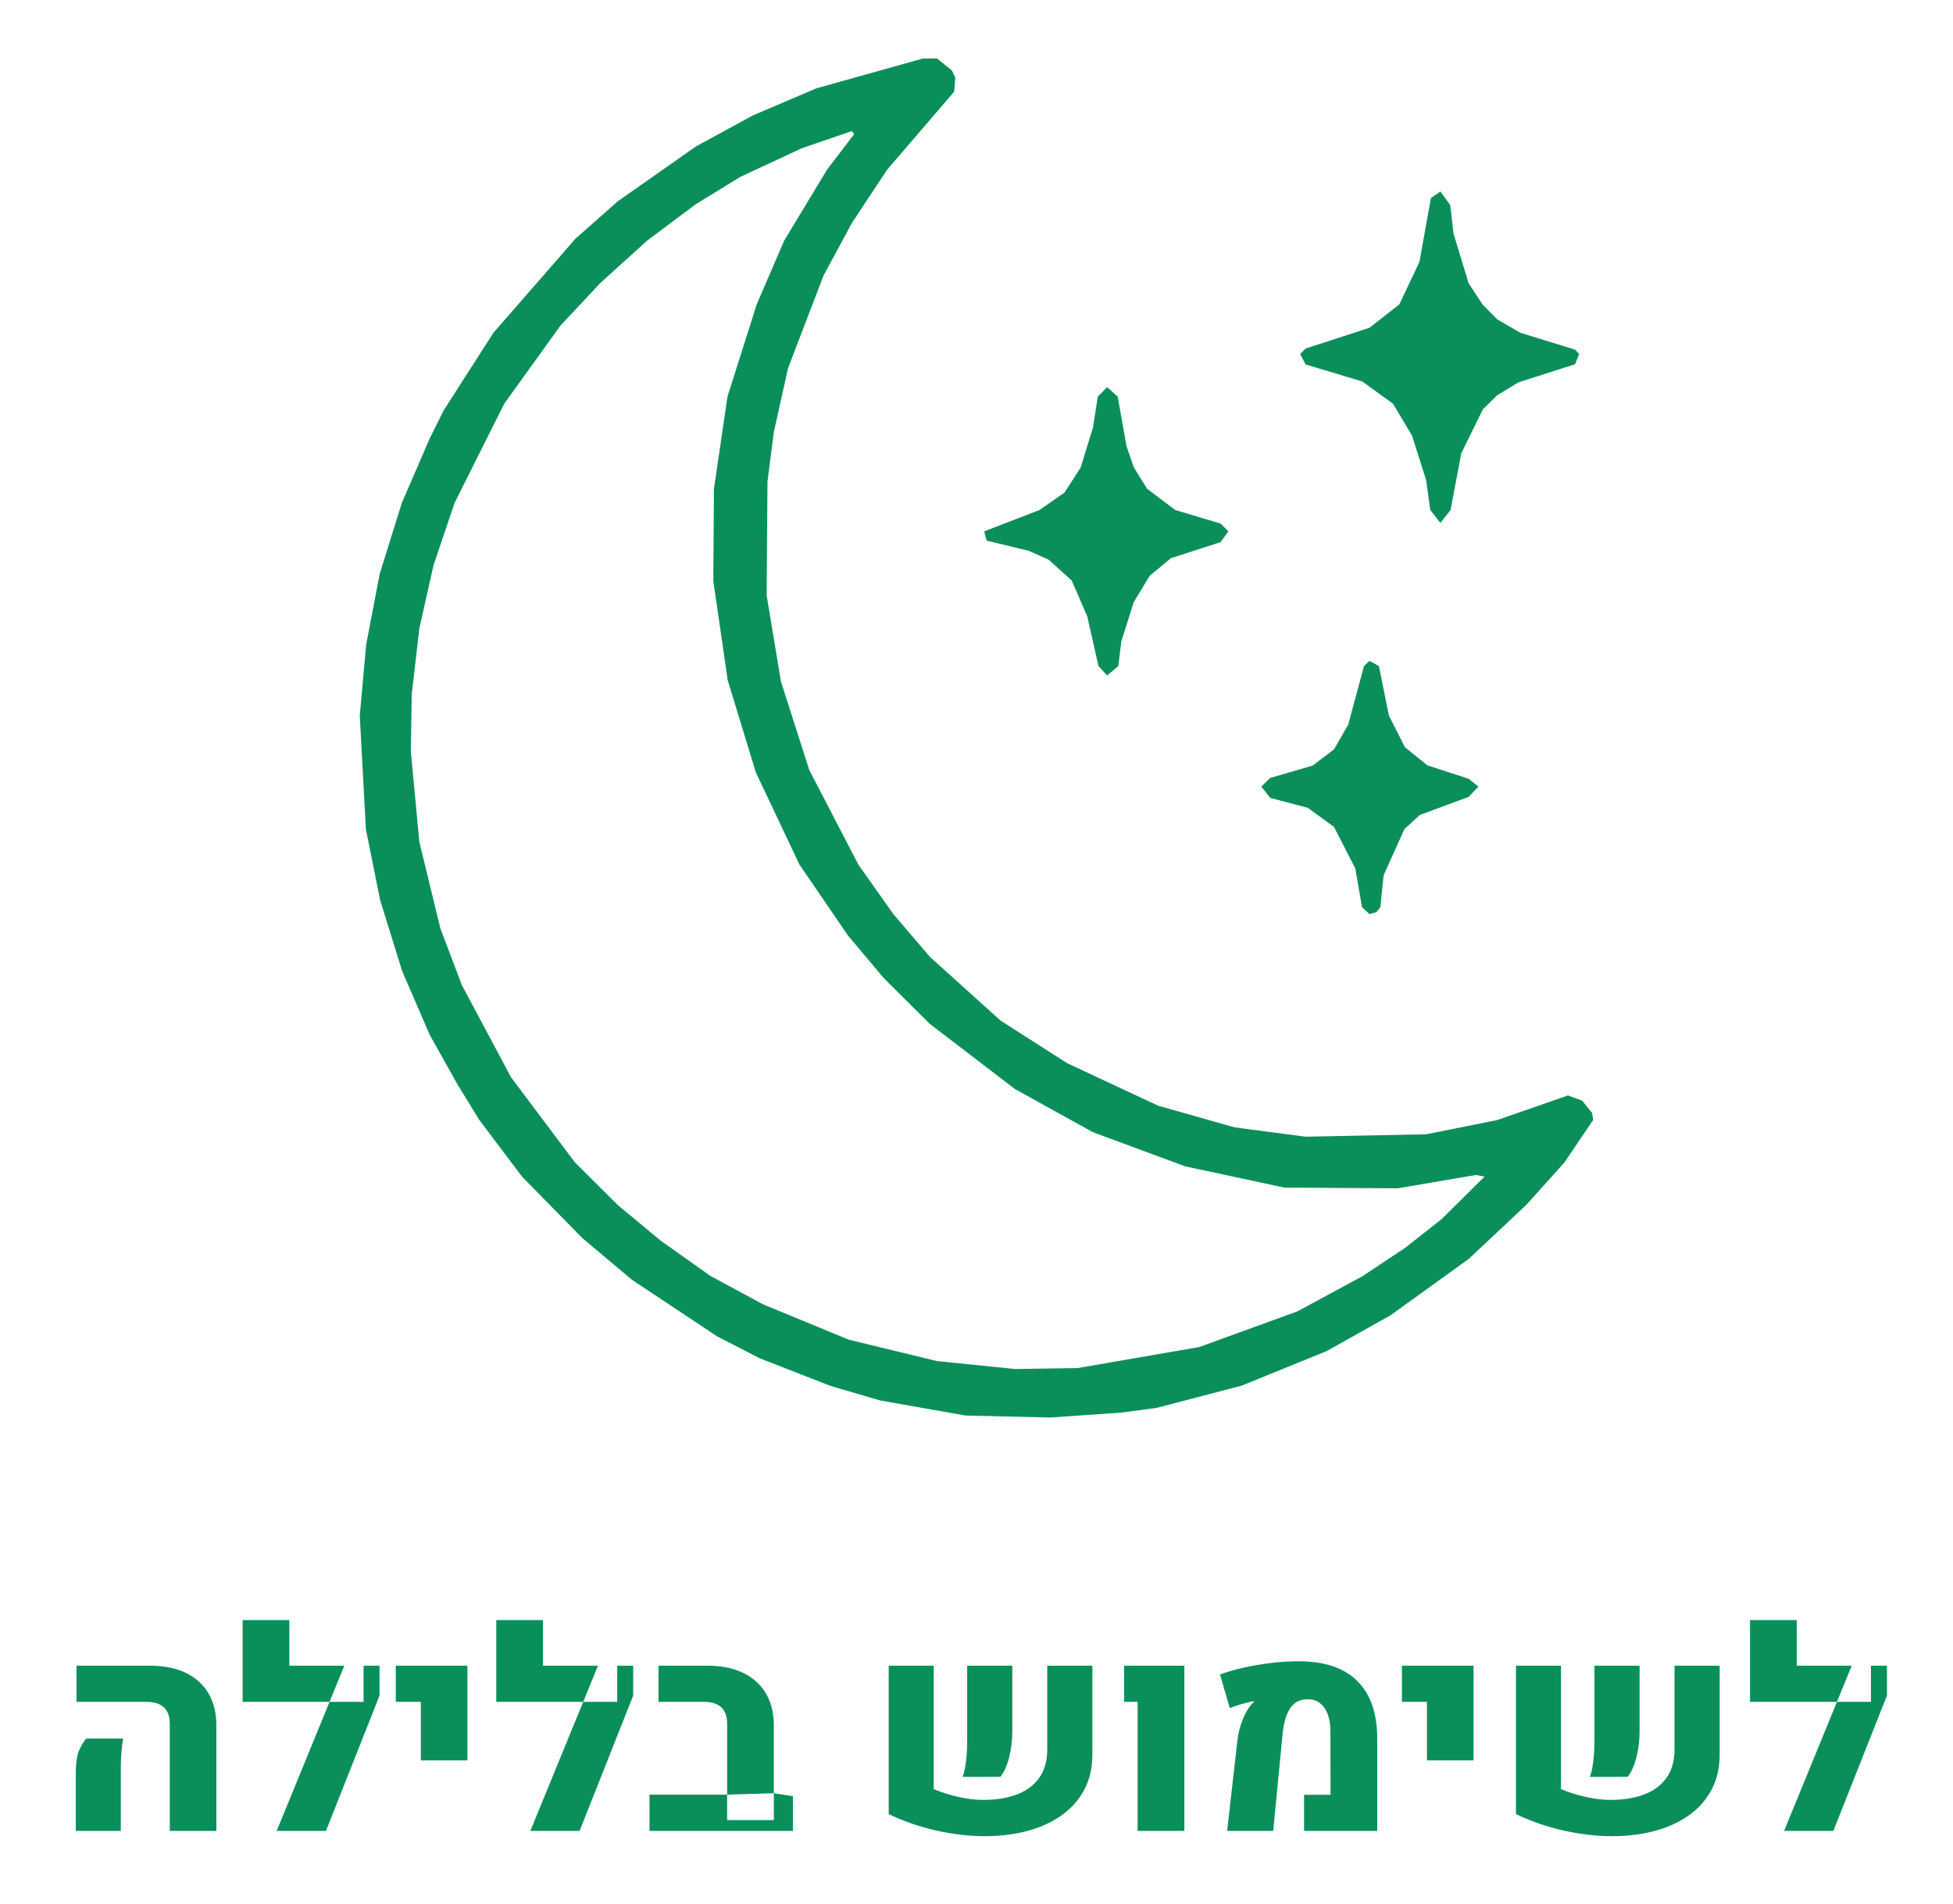
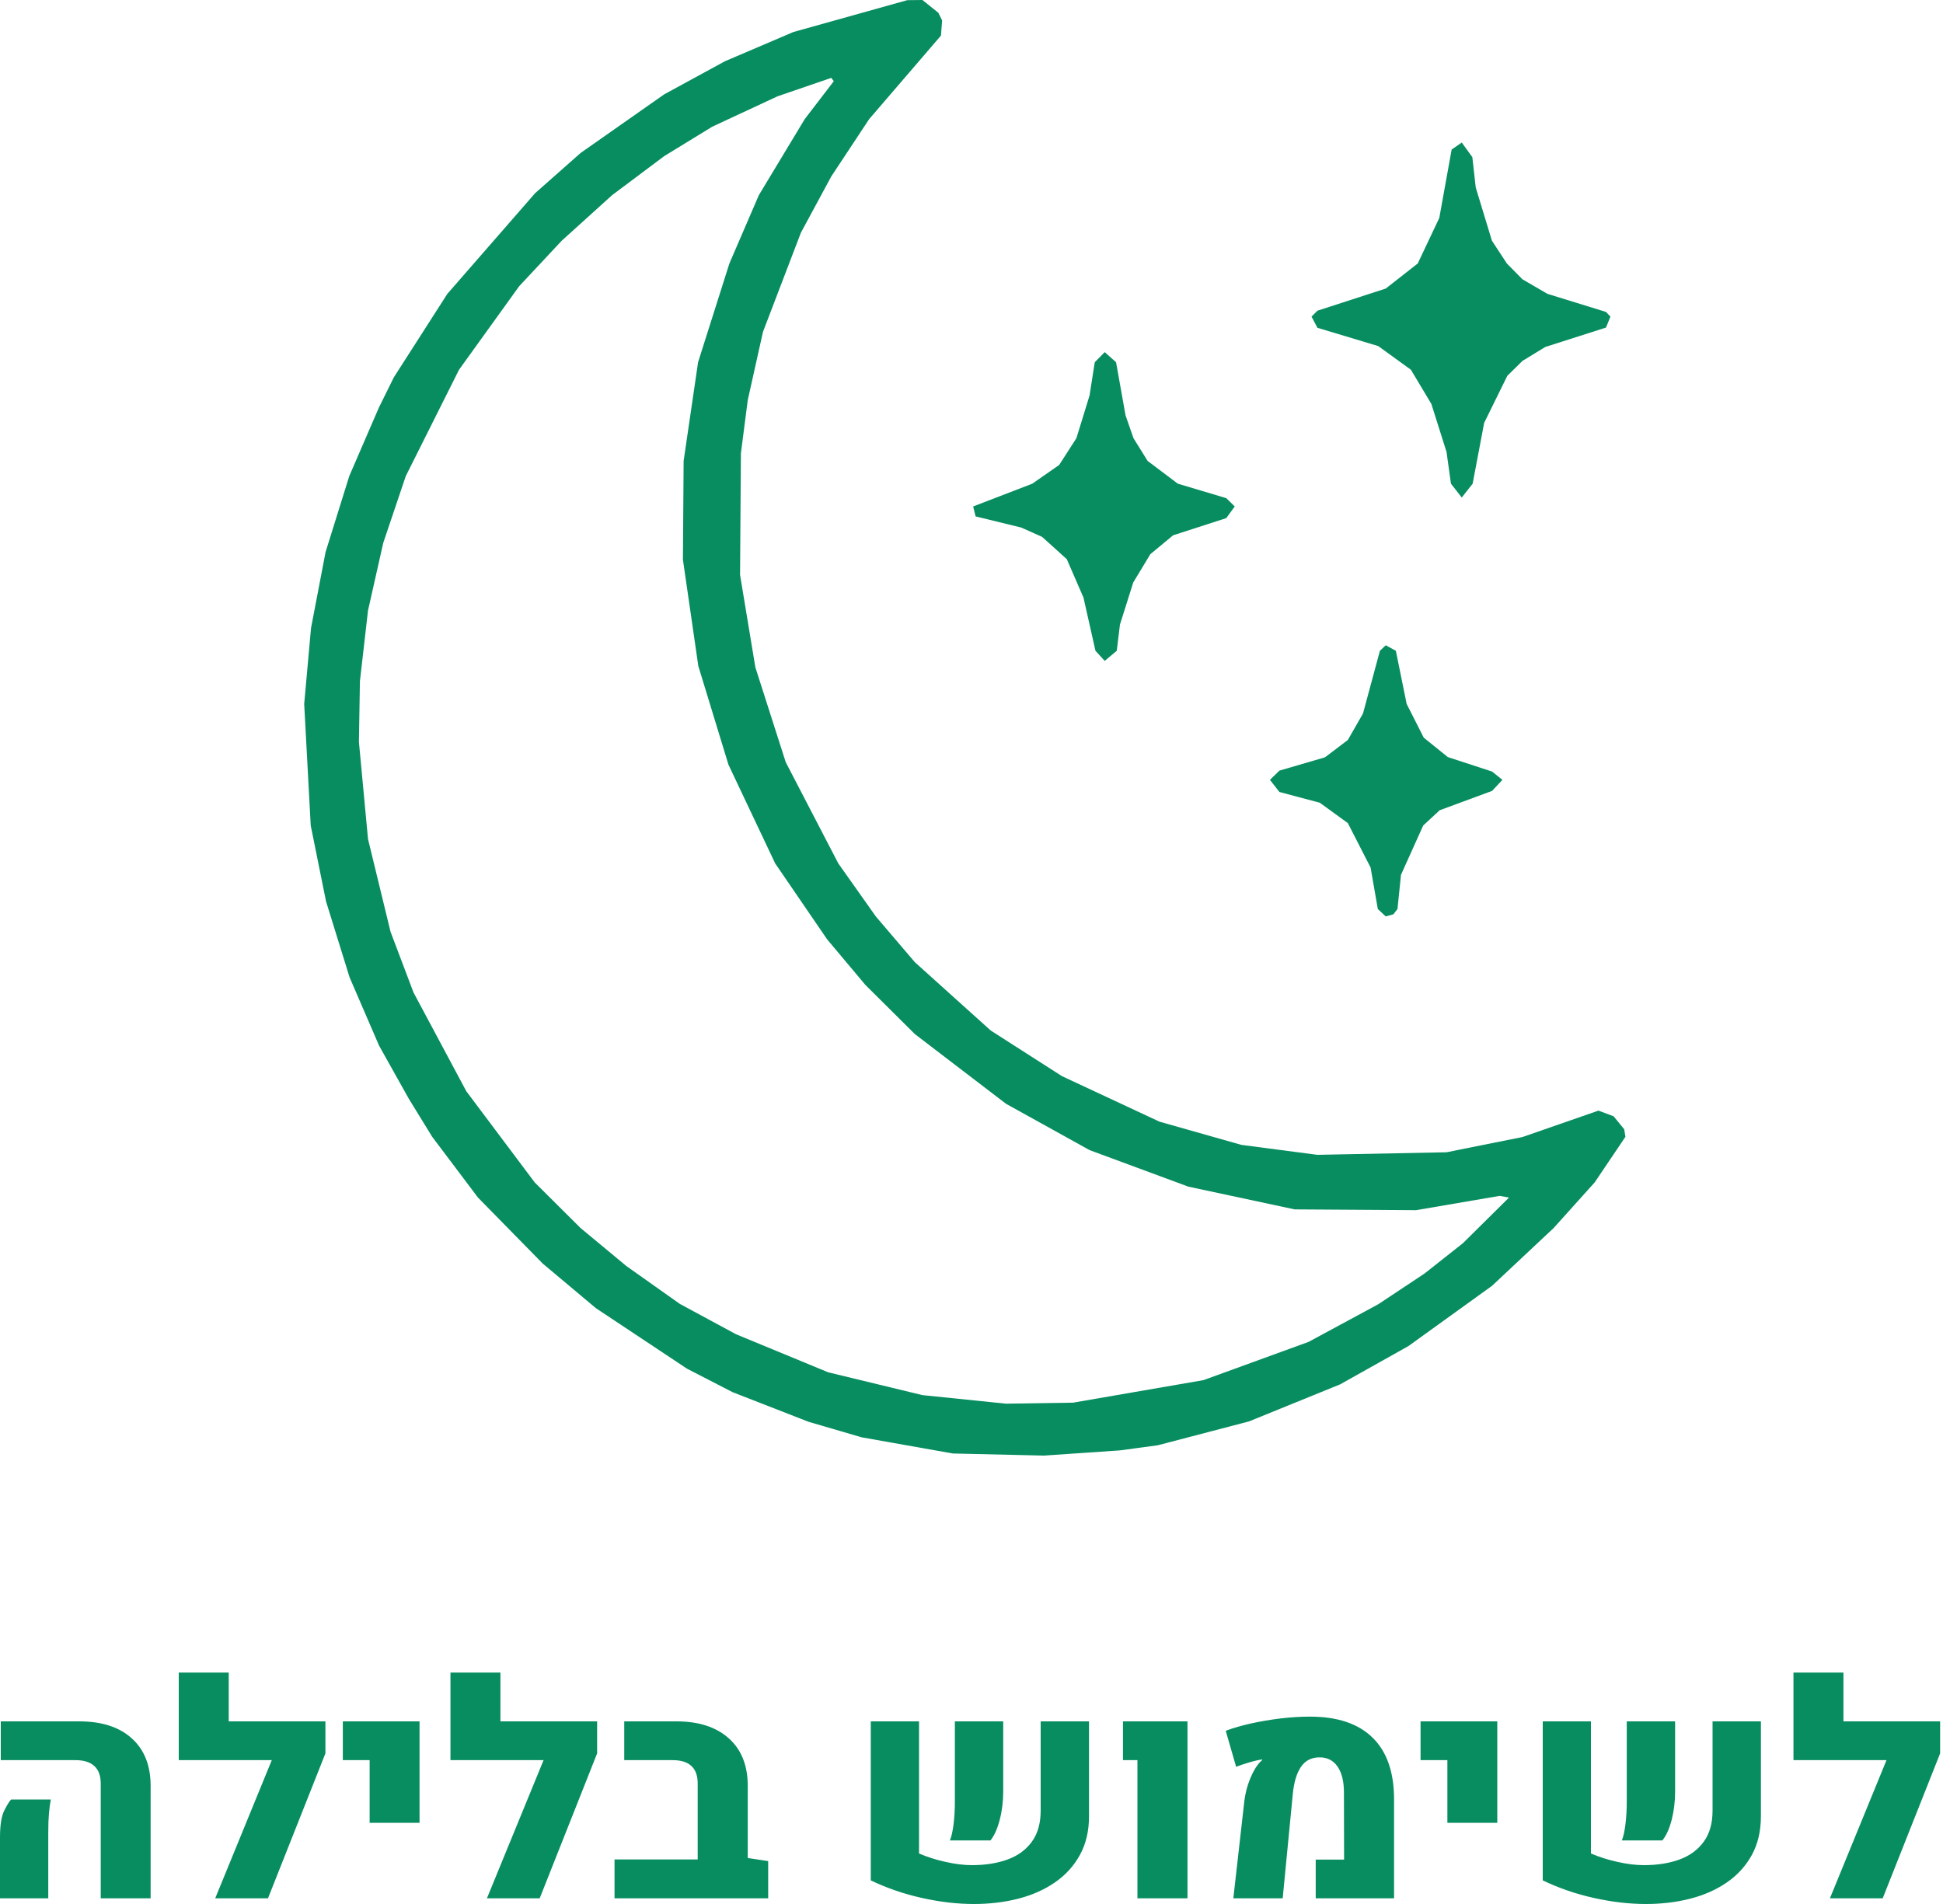
- <svg xmlns="http://www.w3.org/2000/svg" width="275" height="268" viewBox="0 0 275.44 267.96" fill="none">
-   <g fill="#0B8F5A" fill-rule="evenodd" clip-rule="evenodd" shape-rendering="geometricPrecision">
-     <path transform="translate(43.14 0.69)" d="M 115.00,198.28 L 105.00,198.97 L 93.00,198.69 L 81.00,196.57 L 74.00,194.52 L 64.00,190.62 L 58.00,187.53 L 46.00,179.56 L 39.00,173.68 L 30.48,165.00 L 24.45,157.00 L 21.38,152.00 L 17.46,145.00 L 13.57,136.00 L 10.47,126.00 L 8.46,116.00 L 7.60,100.00 L 8.50,90.00 L 10.41,80.00 L 13.53,70.00 L 17.42,61.00 L 19.40,57.00 L 26.45,46.00 L 38.00,32.75 L 44.00,27.45 L 55.00,19.73 L 63.00,15.37 L 72.00,11.53 L 87.00,7.33 L 89.00,7.31 L 91.10,9.00 L 91.59,10.00 L 91.44,12.00 L 81.98,23.00 L 77.00,30.54 L 73.00,37.95 L 68.00,51.00 L 66.00,60.00 L 65.10,67.00 L 64.98,83.00 L 67.00,95.18 L 71.00,107.67 L 77.92,121.00 L 82.87,128.00 L 88.00,134.00 L 97.98,143.00 L 107.36,149.00 L 120.20,155.00 L 131.00,158.06 L 141.00,159.37 L 158.00,159.03 L 168.00,157.03 L 178.00,153.55 L 180.00,154.29 L 181.39,156.00 L 181.56,157.00 L 177.50,163.00 L 172.11,169.00 L 164.00,176.61 L 153.00,184.54 L 144.00,189.59 L 132.00,194.47 L 120.00,197.61 L 115.00,198.28 Z M 108.83,192.00 L 126.00,189.03 L 139.84,184.00 L 149.00,179.05 L 155.09,175.00 L 160.16,171.00 L 166.23,165.00 L 165.00,164.77 L 154.00,166.65 L 138.00,166.55 L 124.00,163.55 L 111.00,158.74 L 100.00,152.65 L 88.00,143.47 L 81.49,137.00 L 76.45,131.00 L 69.61,121.00 L 63.46,108.00 L 59.49,95.00 L 57.46,81.00 L 57.55,68.00 L 59.46,55.00 L 63.58,42.00 L 67.46,33.00 L 73.50,23.00 L 77.32,18.00 L 77.00,17.56 L 69.90,20.00 L 61.31,24.00 L 55.00,27.87 L 48.14,33.00 L 41.51,39.00 L 35.90,45.00 L 27.98,56.00 L 20.97,70.00 L 18.00,78.80 L 16.00,87.70 L 14.93,97.00 L 14.80,105.00 L 16.00,117.78 L 18.97,130.00 L 22.00,138.00 L 28.94,151.00 L 37.95,163.00 L 43.98,169.00 L 50.00,174.00 L 57.05,179.00 L 64.46,183.00 L 76.58,188.00 L 89.00,191.01 L 100.00,192.13 L 108.83,192.00 Z M 160.00,72.82 L 158.58,71.00 L 158.00,66.81 L 156.00,60.50 L 153.31,56.00 L 149.00,52.88 L 141.00,50.47 L 140.22,49.00 L 141.00,48.22 L 150.00,45.30 L 154.21,42.00 L 157.05,36.00 L 158.67,27.00 L 160.00,26.08 L 161.40,28.00 L 161.85,32.00 L 163.98,39.00 L 165.94,42.00 L 168.00,44.09 L 171.28,46.00 L 179.00,48.38 L 179.58,49.00 L 179.00,50.44 L 171.00,53.00 L 168.00,54.83 L 166.00,56.80 L 162.95,63.00 L 161.44,71.00 L 160.00,72.82 Z M 113.00,94.33 L 111.78,93.00 L 110.20,86.00 L 108.00,80.93 L 104.75,78.00 L 102.00,76.77 L 96.00,75.31 L 95.67,74.00 L 103.46,71.00 L 107.00,68.53 L 109.27,65.00 L 111.00,59.38 L 111.69,55.00 L 113.00,53.67 L 114.49,55.00 L 115.74,62.00 L 116.78,65.00 L 118.64,68.00 L 122.62,71.00 L 129.00,72.90 L 130.11,74.00 L 129.00,75.53 L 122.00,77.79 L 119.00,80.28 L 116.75,84.00 L 115.00,89.55 L 114.58,93.00 L 113.00,94.33 Z M 151.00,127.70 L 150.00,127.98 L 148.95,127.00 L 148.00,121.54 L 145.00,115.69 L 141.31,113.00 L 136.00,111.59 L 134.75,110.00 L 136.00,108.78 L 142.00,107.03 L 145.00,104.75 L 147.00,101.27 L 149.23,93.00 L 150.00,92.27 L 151.33,93.00 L 152.75,100.00 L 155.00,104.44 L 158.17,107.00 L 164.00,108.90 L 165.36,110.00 L 164.00,111.45 L 157.10,114.00 L 154.93,116.00 L 152.00,122.50 L 151.54,127.00 L 151.00,127.70 Z" />
-     <path transform="translate(8 257.96)" d="M15.944 0.0V-15.127Q15.944 -16.648 15.111 -17.425Q14.279 -18.201 12.633 -18.201H2.788V-23.3H13.117Q17.574 -23.3 20.046 -21.064Q22.518 -18.828 22.518 -14.813V0.0ZM2.687 0.0V-7.999Q2.687 -10.473 3.256 -11.588Q3.825 -12.703 4.158 -13.021H9.377Q9.238 -12.289 9.137 -11.23Q9.037 -10.171 9.037 -8.727V0.0Z M26.219 -18.201V-29.735H32.805V-23.3H43.274V-18.201ZM45.528 -19.084 37.97 0.0H31.02L40.564 -23.3H45.528Z M51.351 -9.946V-18.201H47.82V-23.3H57.925V-9.946Z M61.994 -18.201V-29.735H68.58V-23.3H79.049V-18.201ZM81.302 -19.084 73.745 0.0H66.795L76.339 -23.3H81.302Z M83.602 0.0V-5.118H94.551L101.137 -5.316L103.828 -4.902V0.0ZM94.551 -1.525V-15.127Q94.551 -16.648 93.729 -17.425Q92.906 -18.201 91.256 -18.201H84.872V-23.3H91.744Q96.166 -23.3 98.651 -21.064Q101.137 -18.828 101.137 -14.813V-1.525Z M123.686 -23.3V-5.904Q125.277 -5.223 127.167 -4.799Q129.056 -4.375 130.655 -4.375Q133.323 -4.375 135.355 -5.12Q137.388 -5.866 138.544 -7.459Q139.699 -9.052 139.699 -11.561V-23.3H146.064V-10.814Q146.064 -7.898 144.876 -5.724Q143.687 -3.55 141.6 -2.112Q139.513 -0.674 136.776 0.035Q134.039 0.743 130.922 0.743Q127.654 0.743 124.108 -0.041Q120.561 -0.825 117.336 -2.369V-23.3ZM127.755 -7.623Q128.057 -8.351 128.229 -9.739Q128.402 -11.127 128.402 -12.653V-23.3H134.771V-14.066Q134.771 -12.111 134.312 -10.337Q133.853 -8.564 133.09 -7.631Z M152.445 0.0V-18.201H150.536V-23.3H159.035V0.0Z M165.067 0.0 166.515 -12.765Q166.697 -14.325 167.278 -15.75Q167.858 -17.175 168.637 -17.992Q168.687 -18.038 168.755 -18.106Q168.822 -18.174 168.869 -18.201L168.861 -18.29Q168.118 -18.185 167.098 -17.885Q166.077 -17.585 165.439 -17.322L164.064 -22.061Q165.555 -22.615 167.431 -23.033Q169.306 -23.451 171.308 -23.689Q173.31 -23.927 175.157 -23.927Q180.585 -23.927 183.401 -21.169Q186.218 -18.41 186.237 -13.063V0.0H175.919V-5.099H179.652L179.636 -13.95Q179.636 -16.126 178.794 -17.347Q177.952 -18.569 176.426 -18.569Q174.827 -18.569 173.972 -17.312Q173.116 -16.056 172.888 -13.64L171.567 0.0Z M193.249 -9.946V-18.201H189.718V-23.3H199.823V-9.946Z M212.155 -23.3V-5.904Q213.746 -5.223 215.635 -4.799Q217.525 -4.375 219.124 -4.375Q221.791 -4.375 223.824 -5.12Q225.857 -5.866 227.012 -7.459Q228.168 -9.052 228.168 -11.561V-23.3H234.533V-10.814Q234.533 -7.898 233.345 -5.724Q232.156 -3.55 230.069 -2.112Q227.982 -0.674 225.245 0.035Q222.508 0.743 219.391 0.743Q216.123 0.743 212.577 -0.041Q209.03 -0.825 205.805 -2.369V-23.3ZM216.224 -7.623Q216.526 -8.351 216.698 -9.739Q216.87 -11.127 216.87 -12.653V-23.3H223.239V-14.066Q223.239 -12.111 222.781 -10.337Q222.322 -8.564 221.559 -7.631Z M238.815 -18.201V-29.735H245.401V-23.3H255.87V-18.201ZM258.124 -19.084 250.566 0.0H243.616L253.16 -23.3H258.124Z" />
-   </g>
+ <svg xmlns="http://www.w3.org/2000/svg" width="250" height="245" viewBox="0 0 250 245" fill="none">
+   <path fill="#078D60" fill-rule="evenodd" d="M144.10 186.63 L134.33 187.30 L122.60 187.03 L110.87 184.95 L104.03 182.95 L94.26 179.14 L88.40 176.12 L76.67 168.33 L69.83 162.59 L61.50 154.10 L55.61 146.28 L52.61 141.40 L48.78 134.56 L44.98 125.76 L41.95 115.99 L39.98 106.22 L39.14 90.58 L40.02 80.81 L41.89 71.04 L44.94 61.26 L48.74 52.47 L50.67 48.56 L57.56 37.81 L68.85 24.86 L74.71 19.68 L85.46 12.14 L93.28 7.88 L102.08 4.12 L116.74 0.02 L118.69 0.00 L120.74 1.65 L121.22 2.63 L121.07 4.58 L111.83 15.33 L106.96 22.70 L103.05 29.94 L98.17 42.70 L96.21 51.49 L95.33 58.33 L95.22 73.97 L97.19 85.87 L101.10 98.08 L107.86 111.10 L112.70 117.94 L117.71 123.81 L127.47 132.60 L136.63 138.47 L149.18 144.33 L159.73 147.32 L169.51 148.60 L186.12 148.27 L195.89 146.31 L205.67 142.91 L207.62 143.64 L208.98 145.31 L209.14 146.28 L205.18 152.15 L199.91 158.01 L191.98 165.45 L181.23 173.20 L172.44 178.13 L160.71 182.90 L148.98 185.97 Z M138.07 180.49 L154.85 177.59 L168.37 172.67 L177.33 167.83 L183.28 163.88 L188.23 159.97 L194.16 154.10 L192.96 153.88 L182.21 155.72 L166.58 155.62 L152.89 152.69 L140.19 147.99 L129.44 142.03 L117.71 133.06 L111.35 126.74 L106.43 120.88 L99.74 111.10 L93.73 98.40 L89.85 85.70 L87.87 72.01 L87.96 59.31 L89.82 46.61 L93.85 33.90 L97.64 25.11 L103.54 15.33 L107.28 10.45 L106.96 10.02 L100.02 12.40 L91.63 16.31 L85.46 20.09 L78.76 25.11 L72.28 30.97 L66.80 36.83 L59.06 47.58 L52.21 61.26 L49.31 69.86 L47.35 78.56 L46.31 87.65 L46.18 95.47 L47.35 107.96 L50.25 119.90 L53.21 127.72 L60.00 140.42 L68.80 152.15 L74.69 158.01 L80.58 162.90 L87.47 167.78 L94.71 171.69 L106.55 176.58 L118.69 179.52 L129.44 180.62 Z M188.08 64.02 L186.69 62.24 L186.12 58.15 L184.17 51.98 L181.54 47.58 L177.33 44.53 L169.51 42.18 L168.75 40.74 L169.51 39.98 L178.30 37.13 L182.42 33.90 L185.19 28.04 L186.78 19.24 L188.08 18.34 L189.44 20.22 L189.88 24.13 L191.96 30.97 L193.88 33.90 L195.89 35.94 L199.10 37.81 L206.64 40.14 L207.21 40.74 L206.64 42.15 L198.82 44.65 L195.89 46.44 L193.94 48.36 L190.96 54.42 L189.48 62.24 Z M142.14 85.04 L140.95 83.74 L139.41 76.90 L137.26 71.95 L134.08 69.08 L131.39 67.88 L125.53 66.45 L125.21 65.17 L132.82 62.24 L136.28 59.83 L138.50 56.38 L140.19 50.89 L140.86 46.61 L142.14 45.31 L143.60 46.61 L144.82 53.45 L145.84 56.38 L147.66 59.31 L151.55 62.24 L157.78 64.10 L158.87 65.17 L157.78 66.67 L150.94 68.88 L148.01 71.31 L145.81 74.95 L144.10 80.37 L143.69 83.74 Z M204.70 221.50 L204.70 238.50 Q206.26 239.17 208.10 239.58 Q209.95 240.00 211.51 240.00 Q214.12 240.00 216.11 239.27 Q218.09 238.54 219.22 236.98 Q220.35 235.43 220.35 232.98 L220.35 221.50 L226.57 221.50 L226.57 233.71 Q226.57 236.56 225.41 238.68 Q224.25 240.80 222.21 242.21 Q220.17 243.62 217.50 244.31 Q214.82 245.00 211.77 245.00 Q208.58 245.00 205.12 244.23 Q201.65 243.47 198.50 241.96 L198.50 221.50 Z M118.25 221.50 L118.25 238.50 Q119.80 239.17 121.65 239.58 Q123.49 240.00 125.06 240.00 Q127.66 240.00 129.65 239.27 Q131.64 238.54 132.77 236.98 Q133.90 235.43 133.90 232.98 L133.90 221.50 L140.12 221.50 L140.12 233.71 Q140.12 236.56 138.95 238.68 Q137.79 240.80 135.75 242.21 Q133.71 243.62 131.04 244.31 Q128.36 245.00 125.32 245.00 Q122.12 245.00 118.66 244.23 Q115.19 243.47 112.04 241.96 L112.04 221.50 Z M158.69 244.27 L160.10 231.80 Q160.28 230.27 160.85 228.88 Q161.41 227.49 162.17 226.69 Q162.22 226.65 162.29 226.58 Q162.36 226.51 162.40 226.49 L162.39 226.40 Q161.67 226.50 160.67 226.80 Q159.67 227.09 159.05 227.35 L157.71 222.71 Q159.16 222.17 161.00 221.76 Q162.83 221.36 164.79 221.12 Q166.74 220.89 168.55 220.89 Q173.85 220.89 176.60 223.59 Q179.36 226.28 179.37 231.51 L179.37 244.27 L169.29 244.27 L169.29 239.29 L172.94 239.29 L172.92 230.64 Q172.92 228.51 172.10 227.32 Q171.28 226.13 169.79 226.13 Q168.22 226.13 167.39 227.36 Q166.55 228.58 166.33 230.94 L165.04 244.27 Z M179.28 117.65 L178.30 117.92 L177.28 116.97 L176.35 111.63 L173.42 105.91 L169.81 103.29 L164.62 101.91 L163.40 100.35 L164.62 99.16 L170.48 97.45 L173.42 95.22 L175.37 91.82 L177.55 83.74 L178.30 83.03 L179.60 83.74 L180.99 90.58 L183.19 94.92 L186.29 97.42 L191.98 99.28 L193.31 100.35 L191.98 101.77 L185.24 104.26 L183.12 106.22 L180.26 112.57 L179.81 116.97 Z M23.00 226.49 L23.00 215.22 L29.43 215.22 L29.43 221.50 L41.87 221.50 L41.87 225.62 L34.48 244.27 L27.69 244.27 L34.97 226.49 Z M230.76 226.49 L230.76 215.22 L237.19 215.22 L237.19 221.50 L249.63 221.50 L249.63 225.62 L242.24 244.27 L235.45 244.27 L242.73 226.49 Z M57.96 226.49 L57.96 215.22 L64.39 215.22 L64.39 221.50 L76.83 221.50 L76.83 225.62 L69.44 244.27 L62.65 244.27 L69.94 226.49 Z M79.07 244.27 L79.07 239.27 L89.77 239.27 L89.77 229.49 Q89.77 228.00 88.97 227.25 Q88.17 226.49 86.55 226.49 L80.32 226.49 L80.32 221.50 L87.03 221.50 Q91.35 221.50 93.78 223.69 Q96.21 225.87 96.21 229.80 L96.21 239.08 L98.84 239.48 L98.84 244.27 Z M12.96 244.27 L12.96 229.49 Q12.96 228.00 12.14 227.25 Q11.33 226.49 9.72 226.49 L0.10 226.49 L0.10 221.50 L10.19 221.50 Q14.55 221.50 16.96 223.69 Q19.38 225.87 19.38 229.80 L19.38 244.27 Z M146.35 244.27 L146.35 226.49 L144.49 226.49 L144.49 221.50 L152.79 221.50 L152.79 244.27 Z M186.23 234.55 L186.23 226.49 L182.78 226.49 L182.78 221.50 L192.65 221.50 L192.65 234.55 Z M47.56 234.55 L47.56 226.49 L44.11 226.49 L44.11 221.50 L53.98 221.50 L53.98 234.55 Z M208.68 236.82 Q208.97 236.11 209.14 234.76 Q209.31 233.40 209.31 231.91 L209.31 221.50 L215.53 221.50 L215.53 230.53 Q215.53 232.44 215.09 234.17 Q214.64 235.90 213.89 236.82 Z M122.22 236.82 Q122.52 236.11 122.69 234.76 Q122.86 233.40 122.86 231.91 L122.86 221.50 L129.08 221.50 L129.08 230.53 Q129.08 232.44 128.63 234.17 Q128.18 235.90 127.44 236.82 Z M0.00 244.27 L0.00 236.46 Q0.00 234.04 0.56 232.95 Q1.11 231.86 1.44 231.55 L6.54 231.55 Q6.40 232.26 6.30 233.30 Q6.21 234.33 6.21 235.75 L6.21 244.27 Z" />
</svg>
